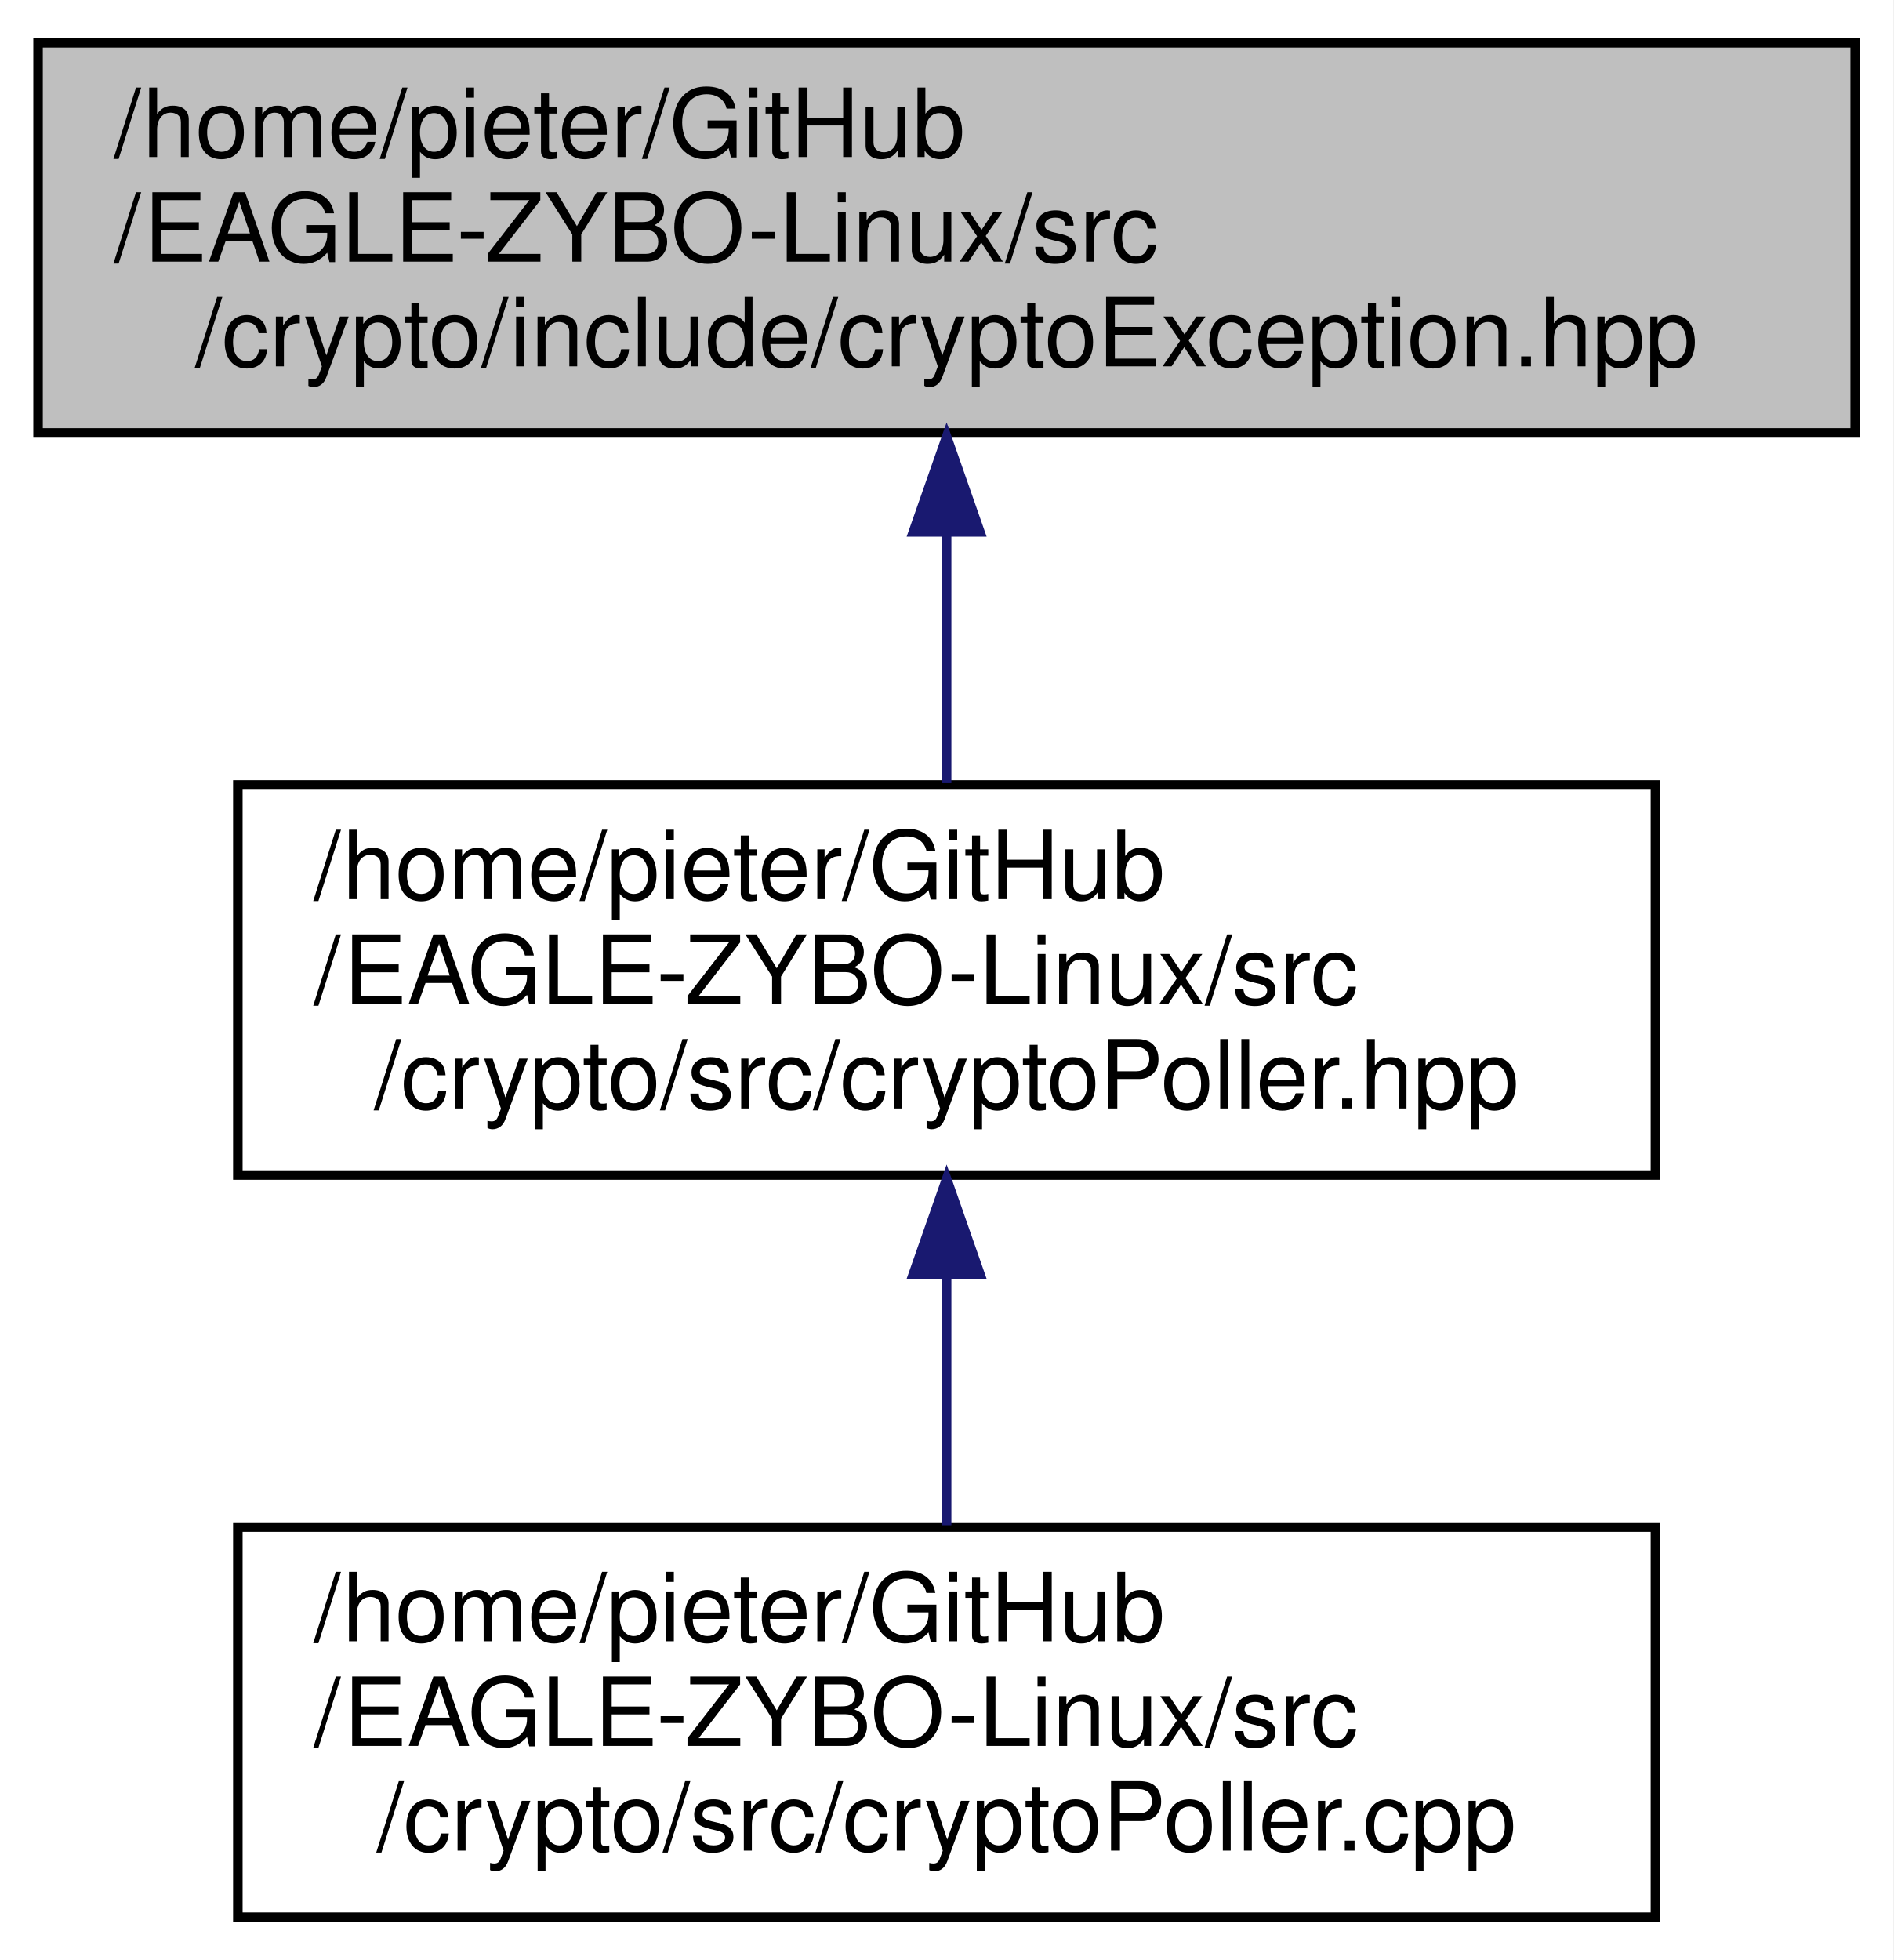
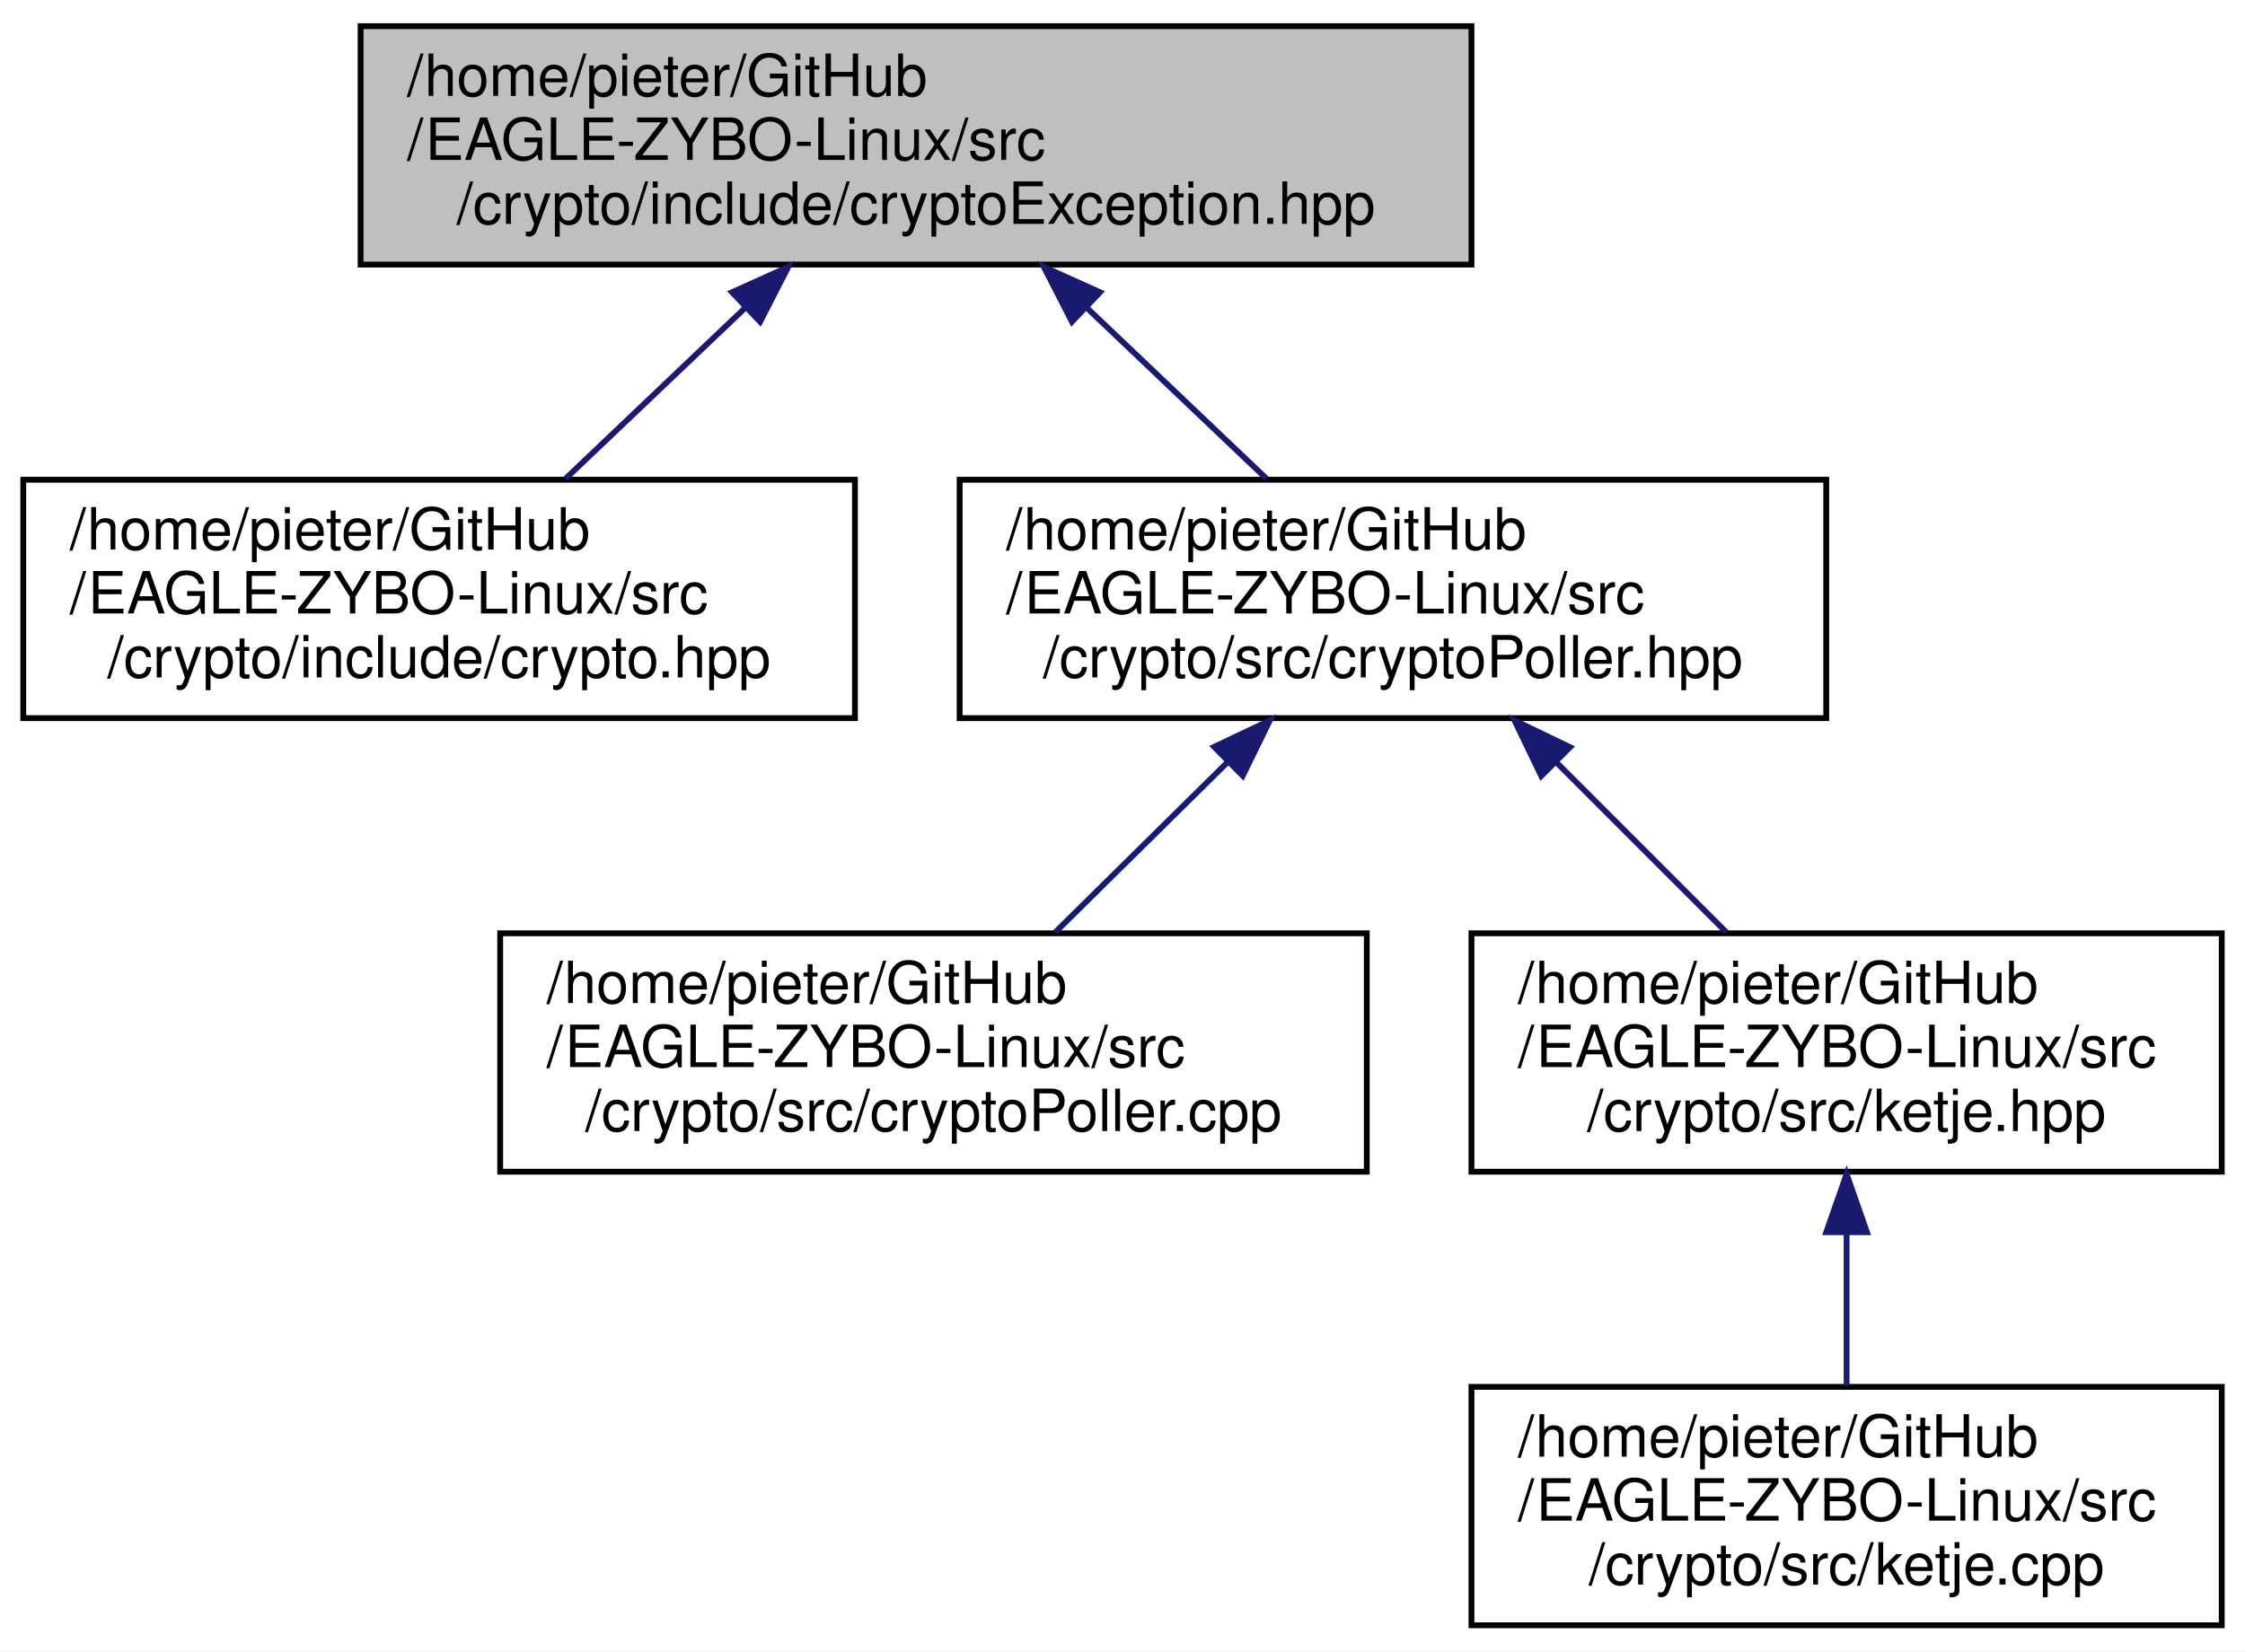
- <svg xmlns="http://www.w3.org/2000/svg" xmlns:xlink="http://www.w3.org/1999/xlink" width="199pt" height="206pt" viewBox="0.00 0.00 199.00 206.00">
-   <g id="graph0" class="graph" transform="scale(1 1) rotate(0) translate(4 202)">
-     <polygon fill="#ffffff" stroke="transparent" points="-4,4 -4,-202 195,-202 195,4 -4,4" />
+ <svg xmlns="http://www.w3.org/2000/svg" xmlns:xlink="http://www.w3.org/1999/xlink" width="386pt" height="284pt" viewBox="0.00 0.00 386.00 284.00">
+   <g id="graph0" class="graph" transform="scale(1 1) rotate(0) translate(4 280)">
+     <polygon fill="#ffffff" stroke="transparent" points="-4,4 -4,-280 382,-280 382,4 -4,4" />
    <g id="node1" class="node">
      <g id="a_node1">
        <a xlink:title=" ">
-           <polygon fill="#bfbfbf" stroke="#000000" points="0,-156.5 0,-197.5 191,-197.5 191,-156.5 0,-156.5" />
-           <text text-anchor="start" x="8" y="-185.5" font-family="Helvetica,sans-Serif" font-size="10.00" fill="#000000">/home/pieter/GitHub</text>
-           <text text-anchor="start" x="8" y="-174.5" font-family="Helvetica,sans-Serif" font-size="10.00" fill="#000000">/EAGLE-ZYBO-Linux/src</text>
-           <text text-anchor="middle" x="95.5" y="-163.5" font-family="Helvetica,sans-Serif" font-size="10.00" fill="#000000">/crypto/include/cryptoException.hpp</text>
+           <polygon fill="#bfbfbf" stroke="#000000" points="58,-234.5 58,-275.5 249,-275.5 249,-234.5 58,-234.5" />
+           <text text-anchor="start" x="66" y="-263.5" font-family="Helvetica,sans-Serif" font-size="10.00" fill="#000000">/home/pieter/GitHub</text>
+           <text text-anchor="start" x="66" y="-252.5" font-family="Helvetica,sans-Serif" font-size="10.00" fill="#000000">/EAGLE-ZYBO-Linux/src</text>
+           <text text-anchor="middle" x="153.5" y="-241.5" font-family="Helvetica,sans-Serif" font-size="10.00" fill="#000000">/crypto/include/cryptoException.hpp</text>
        </a>
      </g>
    </g>
    <g id="node2" class="node">
      <g id="a_node2">
-         <a xlink:href="cryptoPoller_8hpp.html" target="_top" xlink:title=" ">
-           <polygon fill="#ffffff" stroke="#000000" points="21,-78.5 21,-119.5 170,-119.5 170,-78.5 21,-78.5" />
-           <text text-anchor="start" x="29" y="-107.5" font-family="Helvetica,sans-Serif" font-size="10.00" fill="#000000">/home/pieter/GitHub</text>
-           <text text-anchor="start" x="29" y="-96.5" font-family="Helvetica,sans-Serif" font-size="10.00" fill="#000000">/EAGLE-ZYBO-Linux/src</text>
-           <text text-anchor="middle" x="95.5" y="-85.5" font-family="Helvetica,sans-Serif" font-size="10.00" fill="#000000">/crypto/src/cryptoPoller.hpp</text>
+         <a xlink:href="crypto_8hpp.html" target="_top" xlink:title=" ">
+           <polygon fill="#ffffff" stroke="#000000" points="0,-156.5 0,-197.5 143,-197.5 143,-156.5 0,-156.5" />
+           <text text-anchor="start" x="8" y="-185.5" font-family="Helvetica,sans-Serif" font-size="10.00" fill="#000000">/home/pieter/GitHub</text>
+           <text text-anchor="start" x="8" y="-174.5" font-family="Helvetica,sans-Serif" font-size="10.00" fill="#000000">/EAGLE-ZYBO-Linux/src</text>
+           <text text-anchor="middle" x="71.5" y="-163.5" font-family="Helvetica,sans-Serif" font-size="10.00" fill="#000000">/crypto/include/crypto.hpp</text>
        </a>
      </g>
    </g>
    <g id="edge1" class="edge">
-       <path fill="none" stroke="#191970" d="M95.5,-146.079C95.5,-137.218 95.5,-127.775 95.5,-119.69" />
-       <polygon fill="#191970" stroke="#191970" points="92,-146.097 95.5,-156.097 99,-146.097 92,-146.097" />
+       <path fill="none" stroke="#191970" d="M124.007,-226.945C113.853,-217.287 102.674,-206.654 93.251,-197.69" />
+       <polygon fill="#191970" stroke="#191970" points="121.868,-229.741 131.525,-234.097 126.692,-224.669 121.868,-229.741" />
    </g>
    <g id="node3" class="node">
      <g id="a_node3">
-         <a xlink:href="cryptoPoller_8cpp.html" target="_top" xlink:title=" ">
-           <polygon fill="#ffffff" stroke="#000000" points="21,-.5 21,-41.5 170,-41.5 170,-.5 21,-.5" />
-           <text text-anchor="start" x="29" y="-29.5" font-family="Helvetica,sans-Serif" font-size="10.00" fill="#000000">/home/pieter/GitHub</text>
-           <text text-anchor="start" x="29" y="-18.5" font-family="Helvetica,sans-Serif" font-size="10.00" fill="#000000">/EAGLE-ZYBO-Linux/src</text>
-           <text text-anchor="middle" x="95.5" y="-7.5" font-family="Helvetica,sans-Serif" font-size="10.00" fill="#000000">/crypto/src/cryptoPoller.cpp</text>
+         <a xlink:href="cryptoPoller_8hpp.html" target="_top" xlink:title=" ">
+           <polygon fill="#ffffff" stroke="#000000" points="161,-156.5 161,-197.5 310,-197.5 310,-156.5 161,-156.5" />
+           <text text-anchor="start" x="169" y="-185.5" font-family="Helvetica,sans-Serif" font-size="10.00" fill="#000000">/home/pieter/GitHub</text>
+           <text text-anchor="start" x="169" y="-174.5" font-family="Helvetica,sans-Serif" font-size="10.00" fill="#000000">/EAGLE-ZYBO-Linux/src</text>
+           <text text-anchor="middle" x="235.5" y="-163.5" font-family="Helvetica,sans-Serif" font-size="10.00" fill="#000000">/crypto/src/cryptoPoller.hpp</text>
        </a>
      </g>
    </g>
    <g id="edge2" class="edge">
-       <path fill="none" stroke="#191970" d="M95.5,-68.079C95.5,-59.218 95.5,-49.775 95.5,-41.69" />
-       <polygon fill="#191970" stroke="#191970" points="92,-68.097 95.5,-78.097 99,-68.097 92,-68.097" />
+       <path fill="none" stroke="#191970" d="M182.994,-226.945C193.147,-217.287 204.326,-206.654 213.749,-197.69" />
+       <polygon fill="#191970" stroke="#191970" points="180.308,-224.669 175.475,-234.097 185.132,-229.741 180.308,-224.669" />
+     </g>
+     <g id="node4" class="node">
+       <g id="a_node4">
+         <a xlink:href="cryptoPoller_8cpp.html" target="_top" xlink:title=" ">
+           <polygon fill="#ffffff" stroke="#000000" points="82,-78.5 82,-119.5 231,-119.5 231,-78.5 82,-78.5" />
+           <text text-anchor="start" x="90" y="-107.5" font-family="Helvetica,sans-Serif" font-size="10.00" fill="#000000">/home/pieter/GitHub</text>
+           <text text-anchor="start" x="90" y="-96.5" font-family="Helvetica,sans-Serif" font-size="10.00" fill="#000000">/EAGLE-ZYBO-Linux/src</text>
+           <text text-anchor="middle" x="156.5" y="-85.5" font-family="Helvetica,sans-Serif" font-size="10.00" fill="#000000">/crypto/src/cryptoPoller.cpp</text>
+         </a>
+       </g>
+     </g>
+     <g id="edge3" class="edge">
+       <path fill="none" stroke="#191970" d="M207.085,-148.945C197.303,-139.287 186.534,-128.654 177.455,-119.69" />
+       <polygon fill="#191970" stroke="#191970" points="204.754,-151.562 214.329,-156.097 209.673,-146.581 204.754,-151.562" />
+     </g>
+     <g id="node5" class="node">
+       <g id="a_node5">
+         <a xlink:href="ketje_8hpp.html" target="_top" xlink:title=" ">
+           <polygon fill="#ffffff" stroke="#000000" points="249,-78.5 249,-119.5 378,-119.5 378,-78.5 249,-78.5" />
+           <text text-anchor="start" x="257" y="-107.5" font-family="Helvetica,sans-Serif" font-size="10.00" fill="#000000">/home/pieter/GitHub</text>
+           <text text-anchor="start" x="257" y="-96.5" font-family="Helvetica,sans-Serif" font-size="10.00" fill="#000000">/EAGLE-ZYBO-Linux/src</text>
+           <text text-anchor="middle" x="313.5" y="-85.5" font-family="Helvetica,sans-Serif" font-size="10.00" fill="#000000">/crypto/src/ketje.hpp</text>
+         </a>
+       </g>
+     </g>
+     <g id="edge4" class="edge">
+       <path fill="none" stroke="#191970" d="M263.555,-148.945C273.213,-139.287 283.846,-128.654 292.81,-119.69" />
+       <polygon fill="#191970" stroke="#191970" points="260.999,-146.552 256.403,-156.097 265.949,-151.501 260.999,-146.552" />
+     </g>
+     <g id="node6" class="node">
+       <g id="a_node6">
+         <a xlink:href="ketje_8cpp.html" target="_top" xlink:title=" ">
+           <polygon fill="#ffffff" stroke="#000000" points="249,-.5 249,-41.5 378,-41.5 378,-.5 249,-.5" />
+           <text text-anchor="start" x="257" y="-29.5" font-family="Helvetica,sans-Serif" font-size="10.00" fill="#000000">/home/pieter/GitHub</text>
+           <text text-anchor="start" x="257" y="-18.5" font-family="Helvetica,sans-Serif" font-size="10.00" fill="#000000">/EAGLE-ZYBO-Linux/src</text>
+           <text text-anchor="middle" x="313.5" y="-7.5" font-family="Helvetica,sans-Serif" font-size="10.00" fill="#000000">/crypto/src/ketje.cpp</text>
+         </a>
+       </g>
+     </g>
+     <g id="edge5" class="edge">
+       <path fill="none" stroke="#191970" d="M313.5,-68.079C313.5,-59.218 313.5,-49.775 313.5,-41.69" />
+       <polygon fill="#191970" stroke="#191970" points="310,-68.097 313.5,-78.097 317,-68.097 310,-68.097" />
    </g>
  </g>
</svg>
